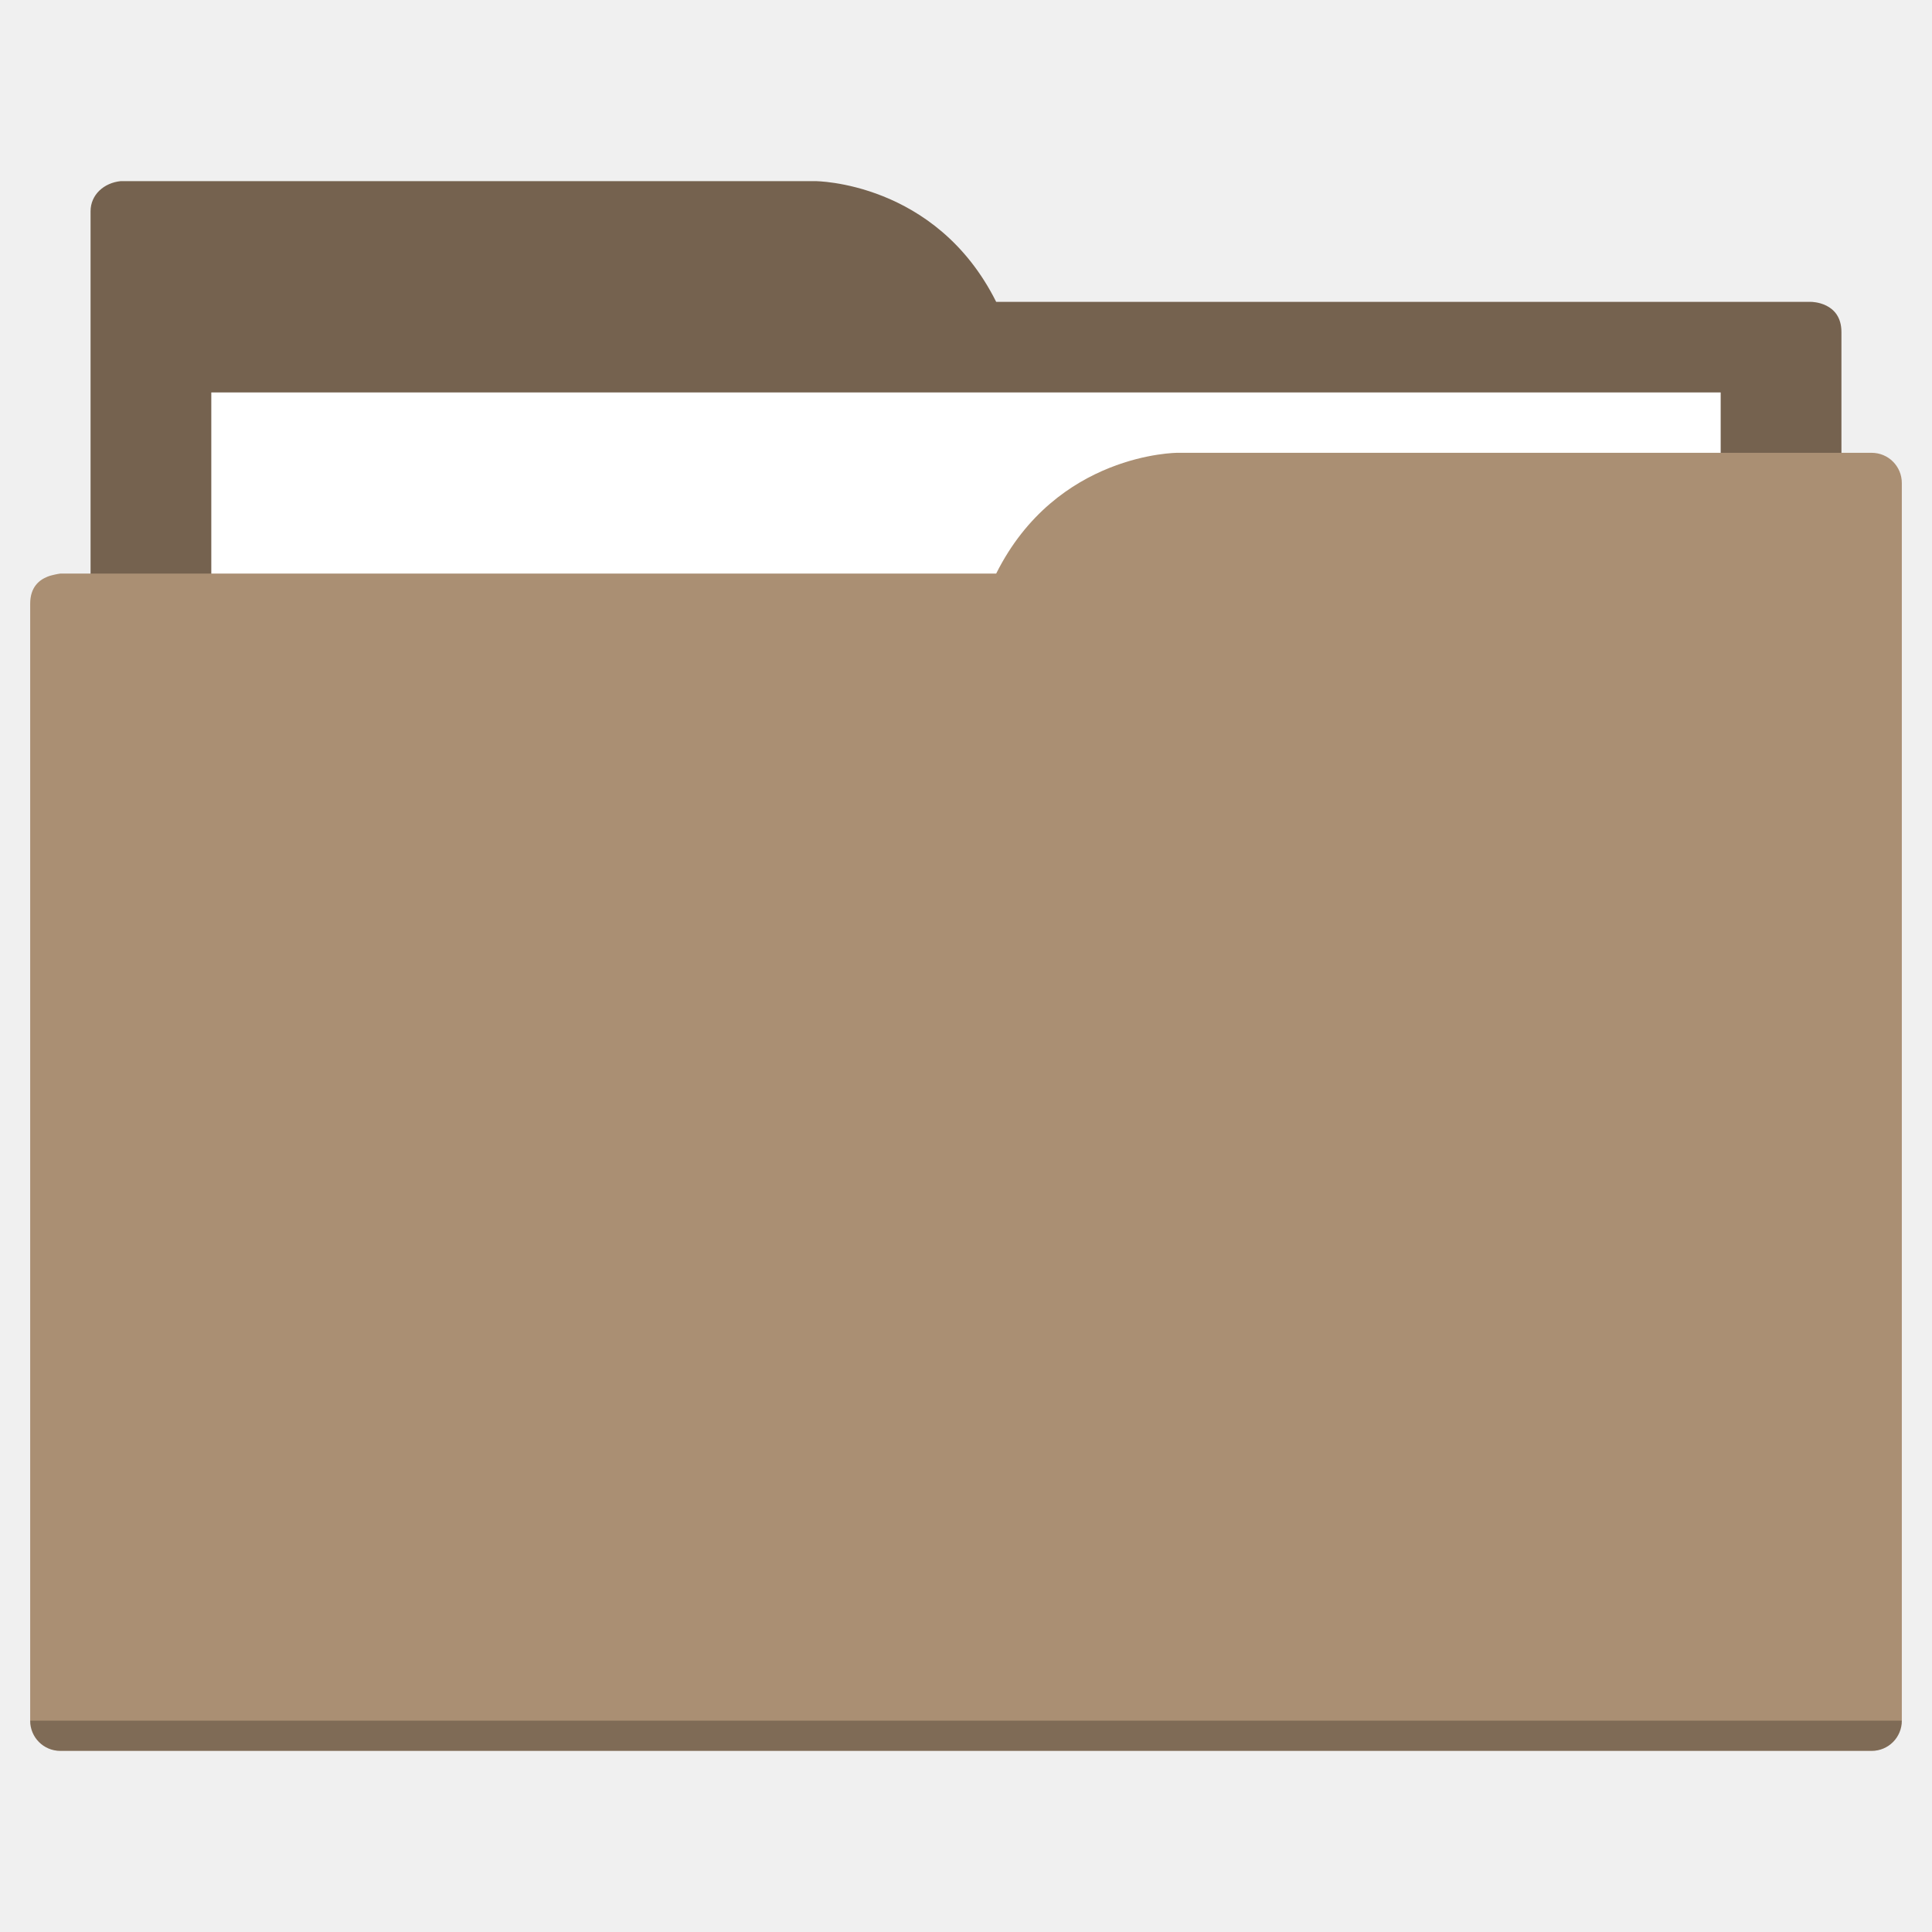
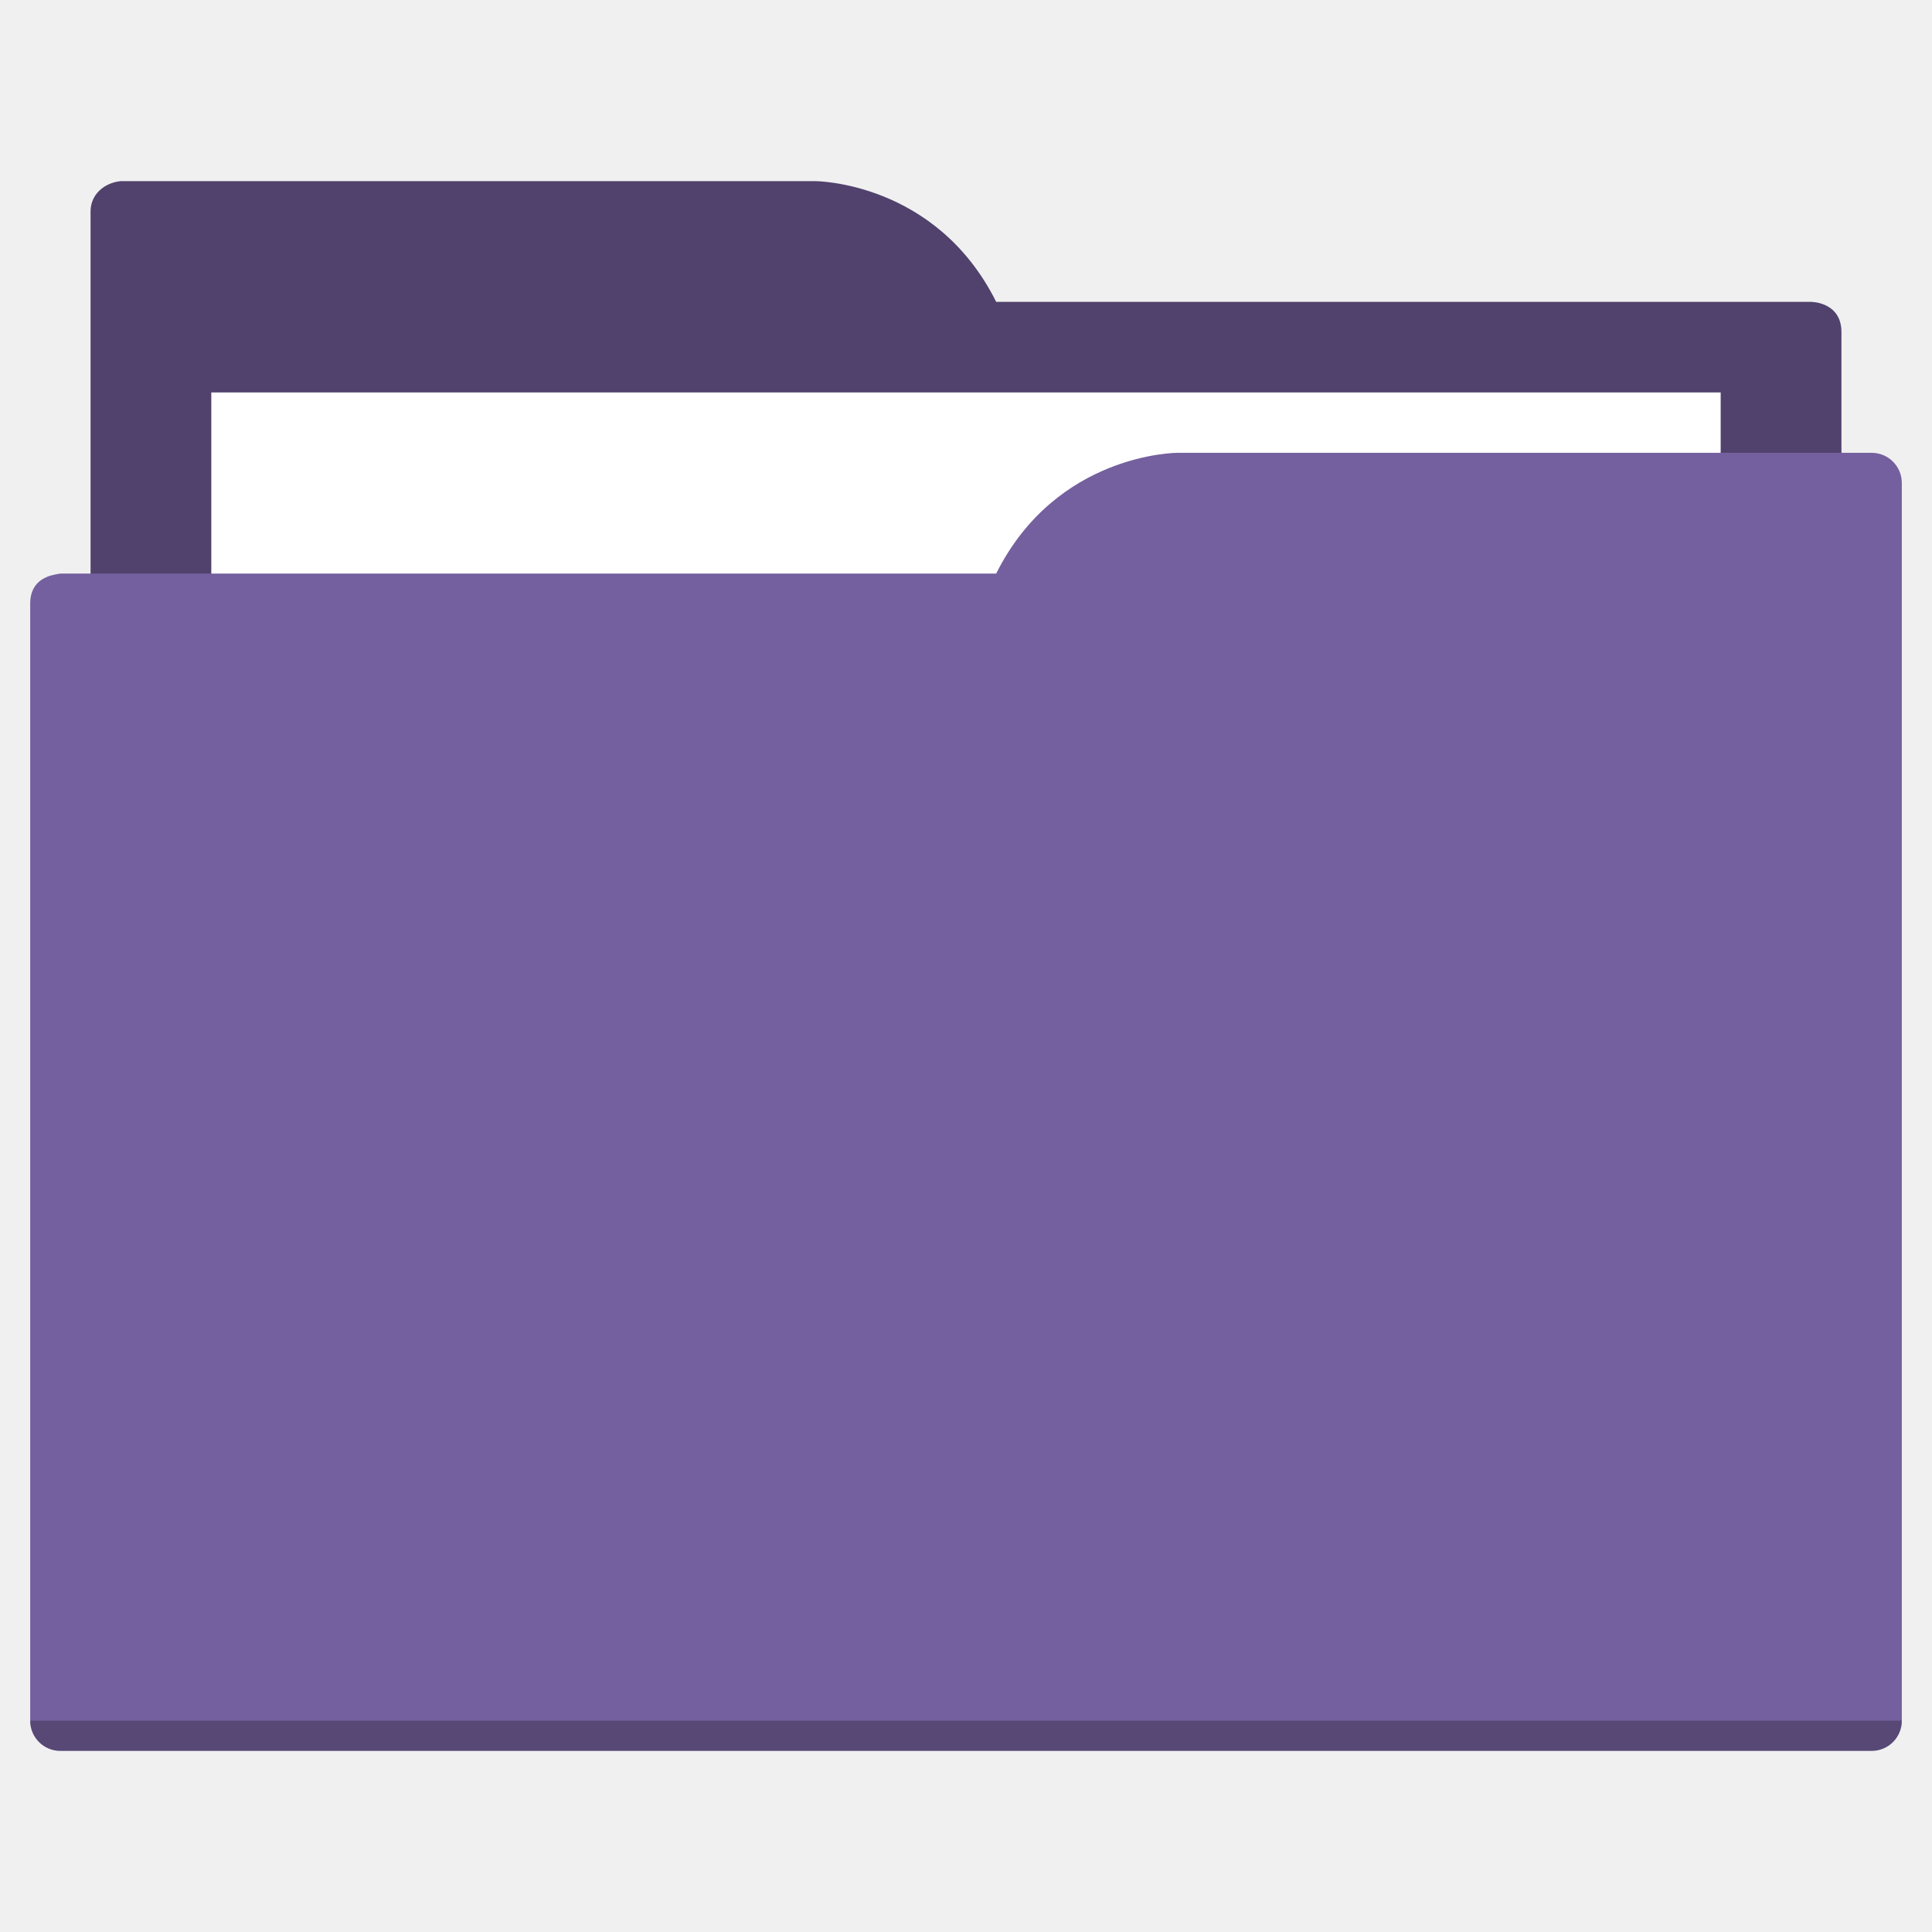
<svg xmlns="http://www.w3.org/2000/svg" width="64" height="64" id="svg5453" version="1.1" viewBox="0 0 64 64">
  <defs id="defs5455" />
  <g id="layer1" transform="translate(-384.5714,-483.798)">
-     <rect style="color:#000000;clip-rule:nonzero;display:inline;overflow:visible;visibility:visible;opacity:1;isolation:auto;mix-blend-mode:normal;color-interpolation:sRGB;color-interpolation-filters:linearRGB;solid-color:#000000;solid-opacity:1;fill:#75624f;fill-opacity:1;fill-rule:nonzero;stroke:none;stroke-width:1;stroke-linecap:butt;stroke-linejoin:miter;stroke-miterlimit:4;stroke-dasharray:none;stroke-dashoffset:0;stroke-opacity:1;color-rendering:auto;image-rendering:auto;shape-rendering:auto;text-rendering:auto;enable-background:accumulate" id="Color_A" width="5" height="5" x="377.571" y="483.798" />
-     <rect style="color:#000000;clip-rule:nonzero;display:inline;overflow:visible;visibility:visible;opacity:1;isolation:auto;mix-blend-mode:normal;color-interpolation:sRGB;color-interpolation-filters:linearRGB;solid-color:#000000;solid-opacity:1;fill:#aa8f73;fill-opacity:1;fill-rule:nonzero;stroke:none;stroke-width:1;stroke-linecap:butt;stroke-linejoin:miter;stroke-miterlimit:4;stroke-dasharray:none;stroke-dashoffset:0;stroke-opacity:1;color-rendering:auto;image-rendering:auto;shape-rendering:auto;text-rendering:auto;enable-background:accumulate" id="Color_B" width="5" height="5" x="377.571" y="491.798" />
-     <path style="fill:#75624f;fill-opacity:1;fill-rule:evenodd;stroke:none;stroke-width:1px;stroke-linecap:butt;stroke-linejoin:miter;stroke-opacity:1" d="M 4 6 C 3.449 6.055 3 6.446 3 7 L 3 9 L 3 49 L 61 49 L 61 14 L 61 13 L 61 11 C 61 10 60 10 60 10 L 58 10 L 37 10 L 33 10 C 31 6 27 6 27 6 L 5 6 L 4 6 z " transform="translate(384.5714,483.798)" id="folderTab" />
+     <rect style="color:#000000;clip-rule:nonzero;display:inline;overflow:visible;visibility:visible;opacity:1;isolation:auto;mix-blend-mode:normal;color-interpolation:sRGB;color-interpolation-filters:linearRGB;solid-color:#000000;solid-opacity:1;fill:#50426c;fill-opacity:1;fill-rule:nonzero;stroke:none;stroke-width:1;stroke-linecap:butt;stroke-linejoin:miter;stroke-miterlimit:4;stroke-dasharray:none;stroke-dashoffset:0;stroke-opacity:1;color-rendering:auto;image-rendering:auto;shape-rendering:auto;text-rendering:auto;enable-background:accumulate" id="Color_A" width="5" height="5" x="377.571" y="483.798" />
+     <rect style="color:#000000;clip-rule:nonzero;display:inline;overflow:visible;visibility:visible;opacity:1;isolation:auto;mix-blend-mode:normal;color-interpolation:sRGB;color-interpolation-filters:linearRGB;solid-color:#000000;solid-opacity:1;fill:#74609e;fill-opacity:1;fill-rule:nonzero;stroke:none;stroke-width:1;stroke-linecap:butt;stroke-linejoin:miter;stroke-miterlimit:4;stroke-dasharray:none;stroke-dashoffset:0;stroke-opacity:1;color-rendering:auto;image-rendering:auto;shape-rendering:auto;text-rendering:auto;enable-background:accumulate" id="Color_B" width="5" height="5" x="377.571" y="491.798" />
+     <path style="fill:#50426c;fill-opacity:1;fill-rule:evenodd;stroke:none;stroke-width:1px;stroke-linecap:butt;stroke-linejoin:miter;stroke-opacity:1" d="M 4 6 C 3.449 6.055 3 6.446 3 7 L 3 9 L 3 49 L 61 49 L 61 14 L 61 13 L 61 11 C 61 10 60 10 60 10 L 58 10 L 37 10 L 33 10 C 31 6 27 6 27 6 L 5 6 L 4 6 z " transform="translate(384.5714,483.798)" id="folderTab" />
    <path style="color:#000000;text-decoration:none;text-decoration-line:none;text-decoration-style:solid;text-decoration-color:#000000;white-space:normal;clip-rule:nonzero;display:inline;overflow:visible;visibility:visible;opacity:1;isolation:auto;mix-blend-mode:normal;color-interpolation:sRGB;color-interpolation-filters:linearRGB;solid-color:#000000;solid-opacity:1;fill:#ffffff;fill-opacity:1;fill-rule:nonzero;stroke:none;stroke-width:1;stroke-linecap:butt;stroke-linejoin:miter;stroke-miterlimit:4;stroke-dasharray:none;stroke-dashoffset:0;stroke-opacity:1;color-rendering:auto;image-rendering:auto;shape-rendering:auto;text-rendering:auto;enable-background:accumulate" d="m 391.571,496.798 50,0 0,32 -50,0 z" id="folderPaper" />
-     <path style="fill:#aa8f73;fill-opacity:1;fill-rule:evenodd;stroke:none;stroke-width:1px;stroke-linecap:butt;stroke-linejoin:miter;stroke-opacity:1" d="M 39 15 C 39 15 35 15 33 19 L 29 19 L 4 19 L 2 19 C 2 19 1.868 19.017 1.711 19.059 C 1.665 19.073 1.619 19.081 1.576 19.102 C 1.302 19.211 1 19.445 1 20 L 1 22 L 1 23 L 1 57 C 1 57.554 1.446 58 2 58 L 62 58 C 62.554 58 63 57.554 63 57 L 63 18 L 63 16 C 63 15.446 62.554 15 62 15 L 61 15 L 39 15 z " transform="translate(384.5714,483.798)" id="folderFront" />
+     <path style="fill:#74609e;fill-opacity:1;fill-rule:evenodd;stroke:none;stroke-width:1px;stroke-linecap:butt;stroke-linejoin:miter;stroke-opacity:1" d="M 39 15 C 39 15 35 15 33 19 L 29 19 L 4 19 L 2 19 C 2 19 1.868 19.017 1.711 19.059 C 1.665 19.073 1.619 19.081 1.576 19.102 C 1.302 19.211 1 19.445 1 20 L 1 22 L 1 23 L 1 57 C 1 57.554 1.446 58 2 58 L 62 58 C 62.554 58 63 57.554 63 57 L 63 18 L 63 16 C 63 15.446 62.554 15 62 15 L 61 15 L 39 15 z " transform="translate(384.5714,483.798)" id="folderFront" />
    <path style="opacity:0.25;fill:#000000;fill-opacity:1;stroke:none" d="m 385.571,540.798 c 0,0.554 0.446,1 1,1 l 60,0 c 0.554,0 1,-0.446 1,-1 z" id="folderShadow" />
  </g>
</svg>
